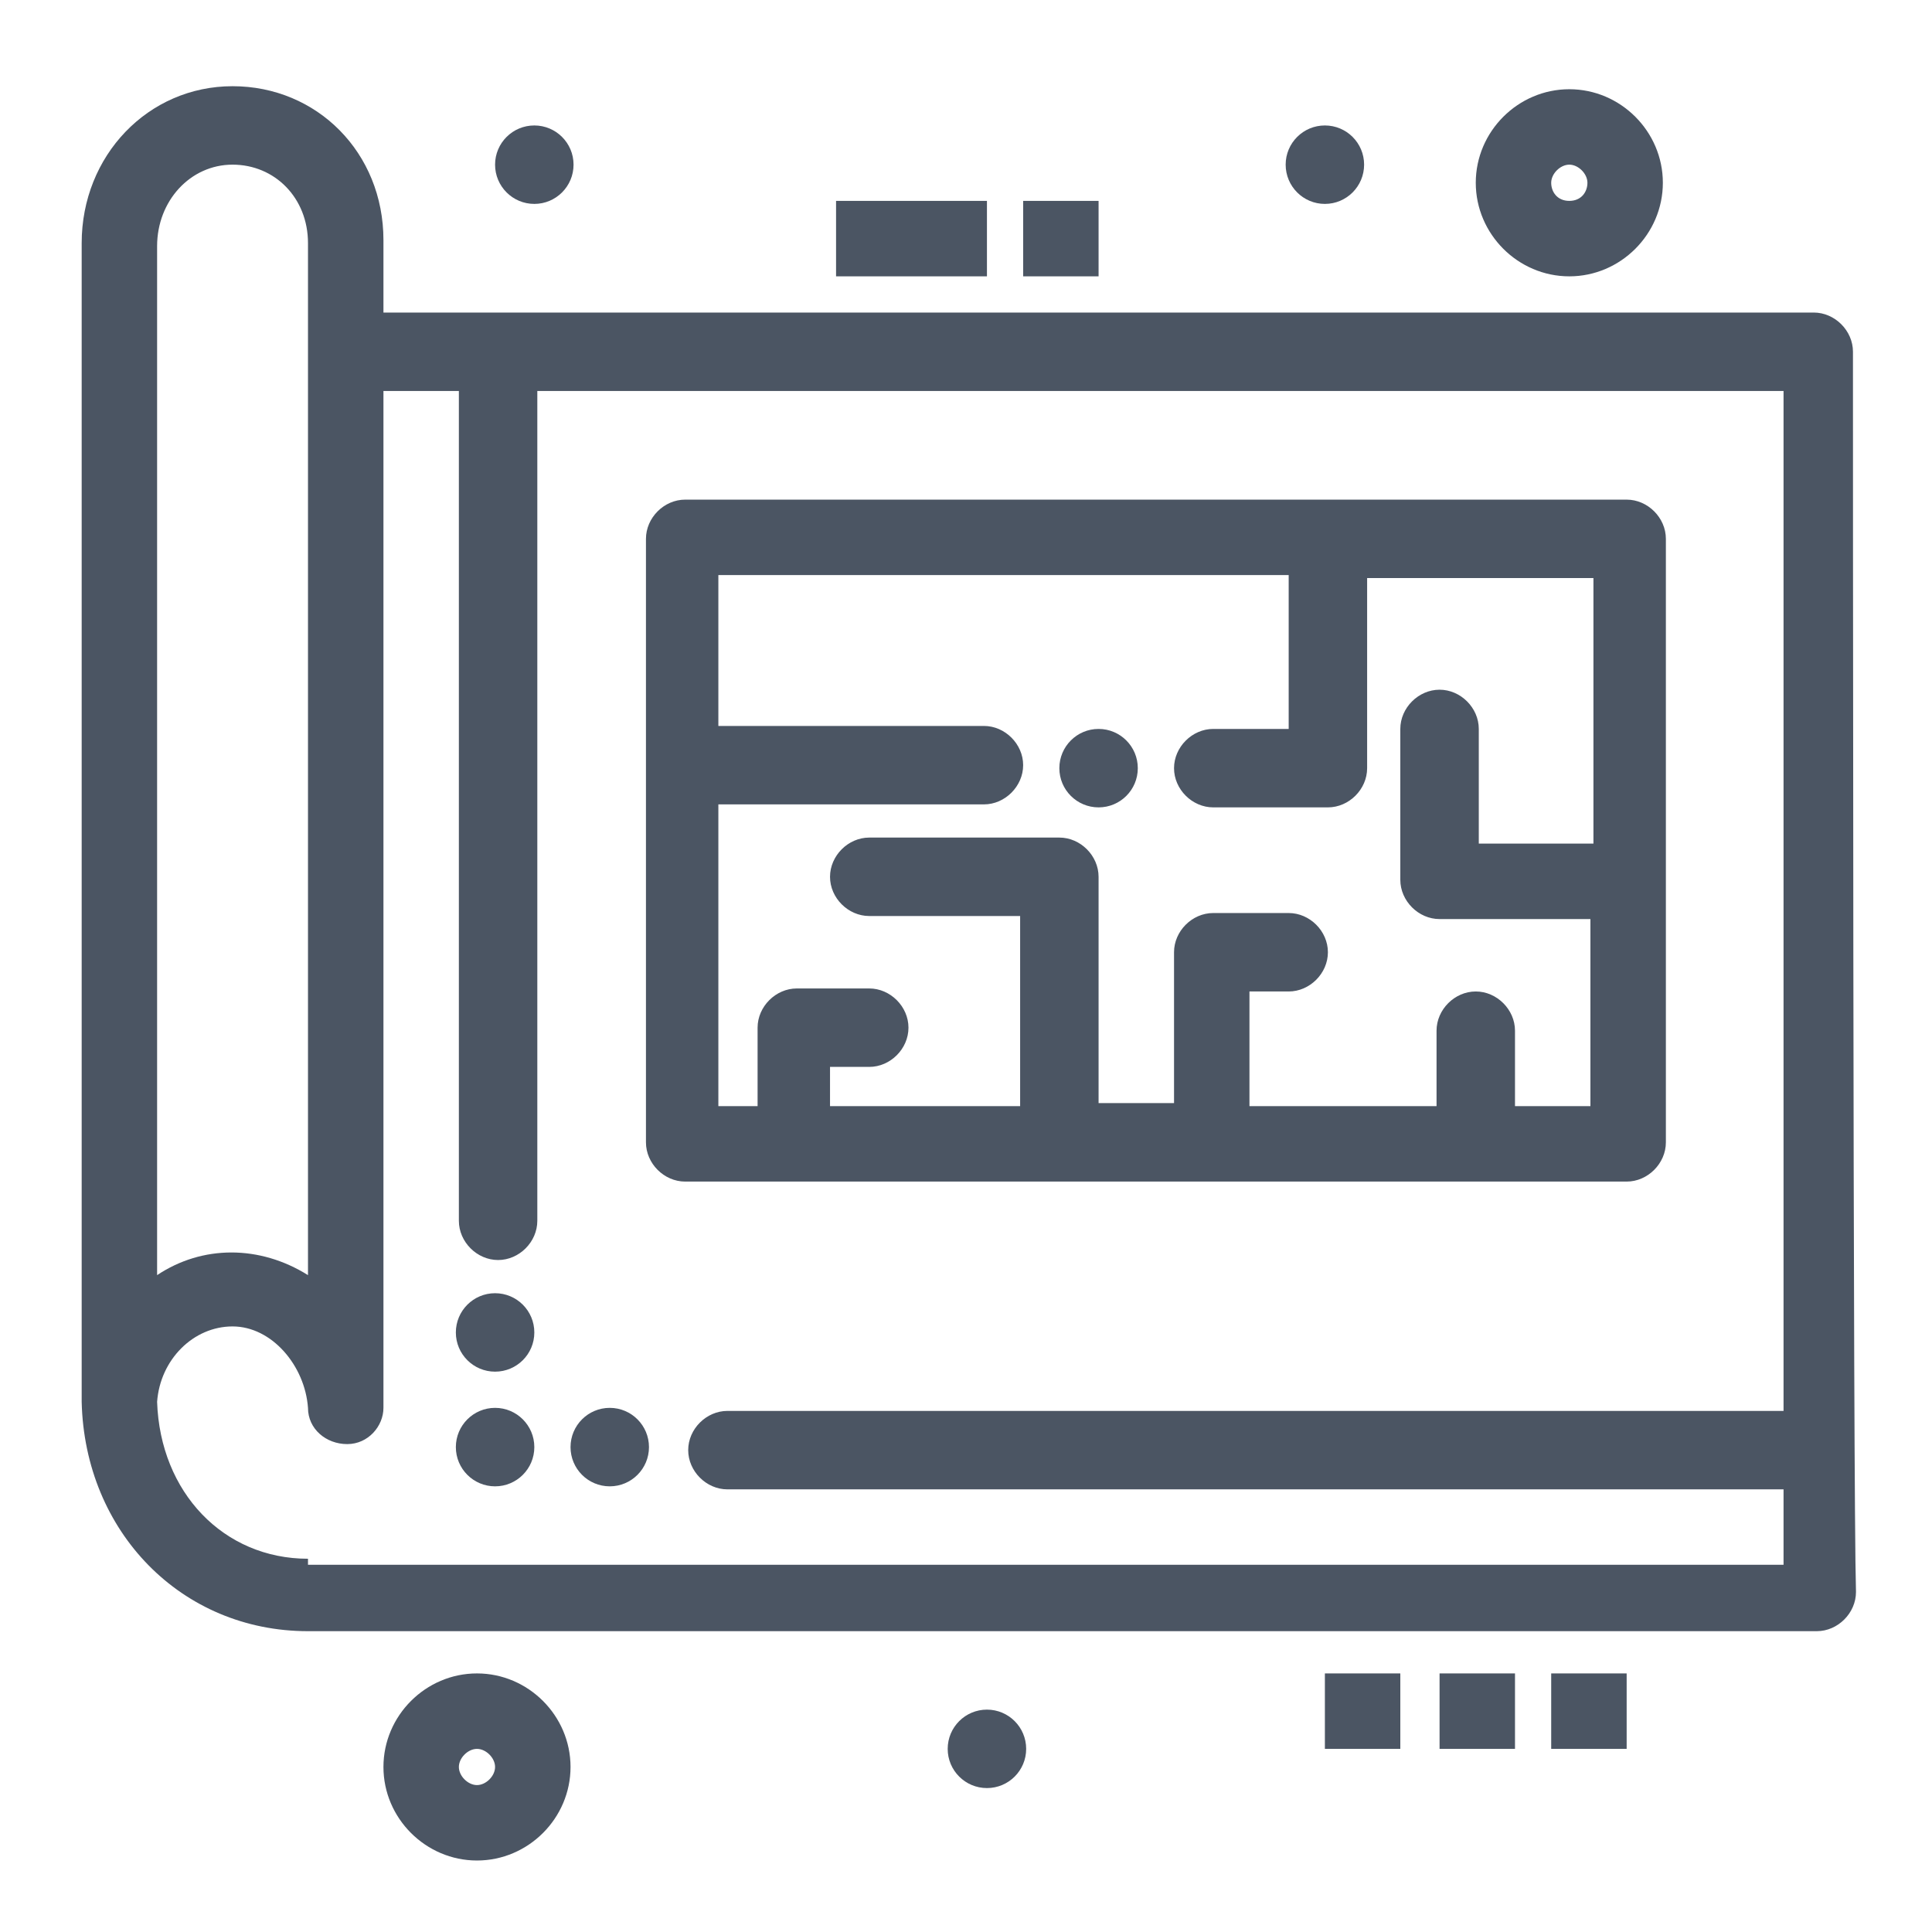
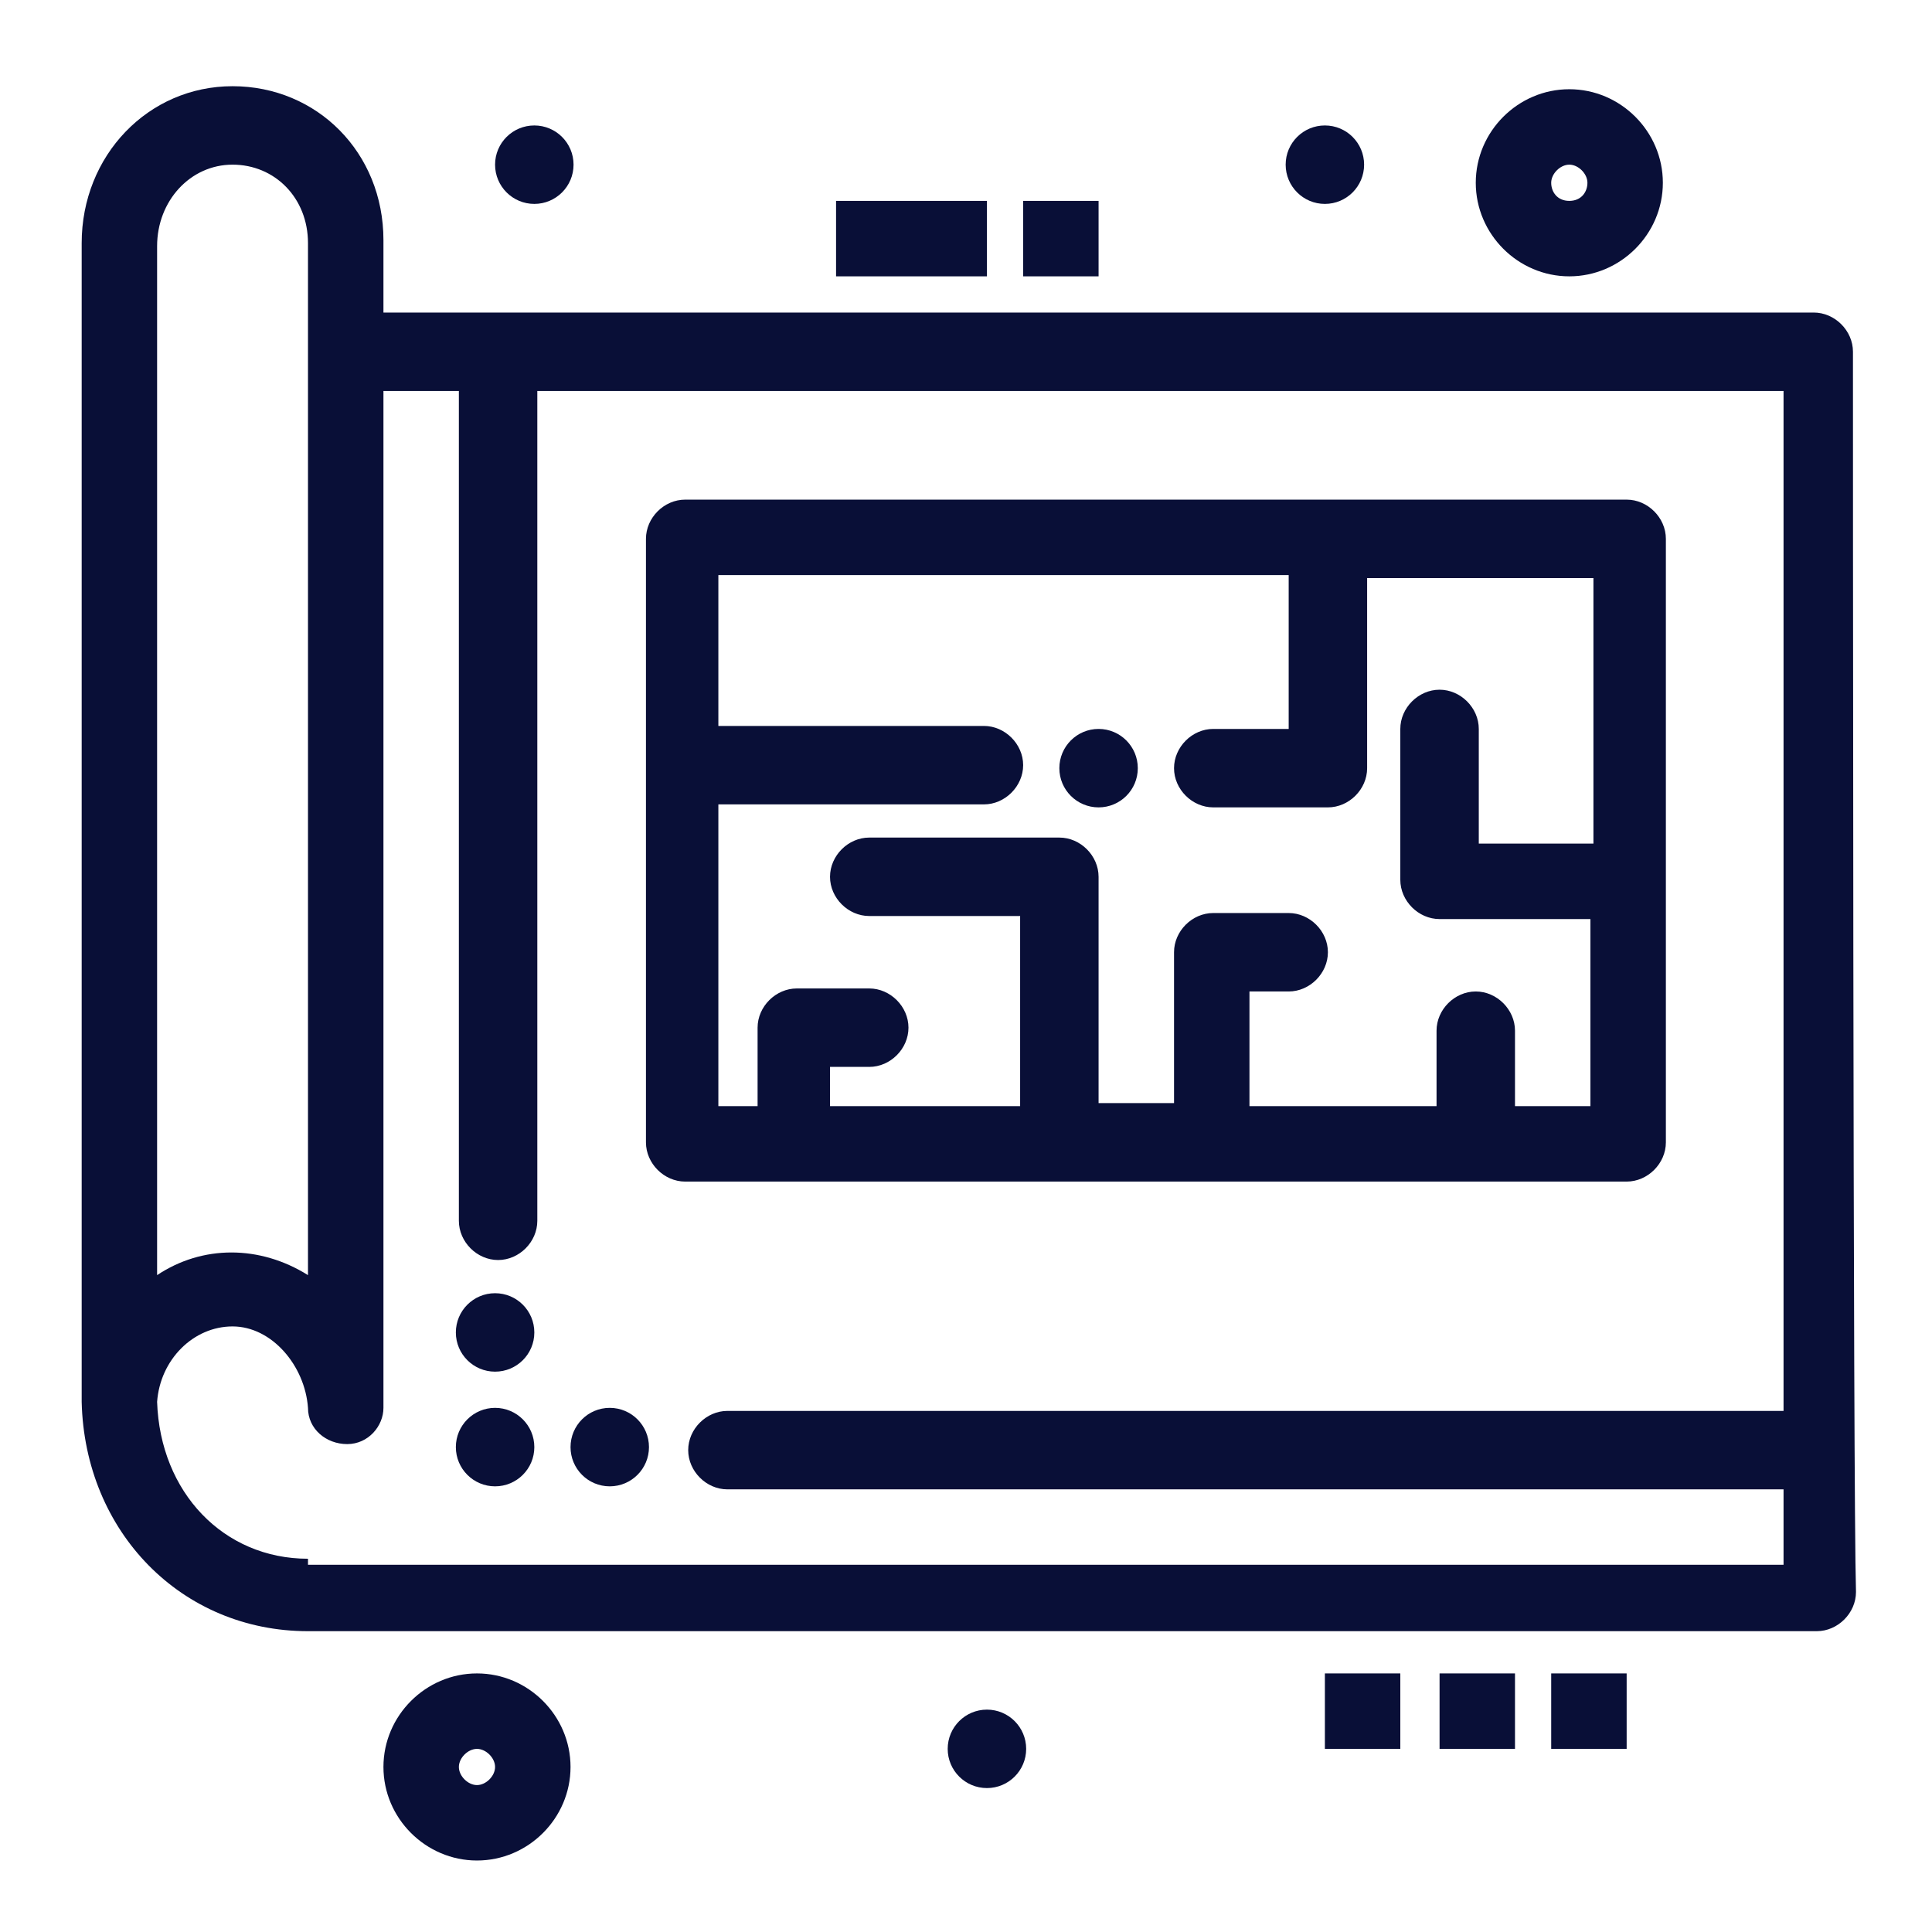
<svg xmlns="http://www.w3.org/2000/svg" width="100%" height="100%" viewBox="0 0 128 128" version="1.1" xml:space="preserve" style="fill-rule:evenodd;clip-rule:evenodd;stroke-linejoin:round;stroke-miterlimit:2;">
  <g transform="matrix(1.98066,0,0,1.98066,-62.5748,-62.2747)">
    <g transform="matrix(1,0,0,1,-291.529,-421.328)">
-       <rect x="351.088" y="459.489" width="5.047" height="2.524" style="fill:rgb(75, 85, 99);fill-rule:nonzero;" />
+       <rect x="351.088" y="459.489" width="5.047" height="2.524" style="fill:#090F37;fill-rule:nonzero;" />
    </g>
    <g transform="matrix(1,0,0,1,-291.529,-421.328)">
-       <rect x="357.346" y="459.489" width="2.523" height="2.524" style="fill:rgb(75, 85, 99);fill-rule:nonzero;" />
+       <rect x="357.346" y="459.489" width="2.523" height="2.524" style="fill:#090F37;fill-rule:nonzero;" />
    </g>
    <g transform="matrix(1,0,0,1,-291.529,-421.328)">
-       <rect x="367.439" y="508.745" width="2.523" height="2.524" style="fill:rgb(75, 85, 99);fill-rule:nonzero;" />
+       <rect x="367.439" y="508.745" width="2.523" height="2.524" style="fill:#090F37;fill-rule:nonzero;" />
    </g>
    <g transform="matrix(1,0,0,1,-291.529,-421.328)">
-       <rect x="371.275" y="508.745" width="2.523" height="2.524" style="fill:rgb(75, 85, 99);fill-rule:nonzero;" />
+       <rect x="371.275" y="508.745" width="2.523" height="2.524" style="fill:#090F37;fill-rule:nonzero;" />
    </g>
    <g transform="matrix(1,0,0,1,-291.529,-421.328)">
-       <rect x="375.009" y="508.745" width="2.524" height="2.524" style="fill:rgb(75, 85, 99);fill-rule:nonzero;" />
+       <rect x="375.009" y="508.745" width="2.524" height="2.524" style="fill:#090F37;fill-rule:nonzero;" />
    </g>
    <g transform="matrix(1,0,0,1,-291.529,-421.328)">
-       <path d="M343.518,499.862C344.242,499.862 344.83,500.45 344.83,501.175C344.83,501.899 344.242,502.487 343.518,502.487C342.793,502.487 342.206,501.899 342.206,501.175C342.206,500.45 342.793,499.862 343.518,499.862Z" style="fill:rgb(75, 85, 99);fill-rule:nonzero;" />
+       <path d="M343.518,499.862C344.242,499.862 344.83,500.45 344.83,501.175C344.83,501.899 344.242,502.487 343.518,502.487C342.793,502.487 342.206,501.899 342.206,501.175C342.206,500.45 342.793,499.862 343.518,499.862Z" style="fill:#090F37;fill-rule:nonzero;" />
    </g>
    <g transform="matrix(1,0,0,1,-291.529,-421.328)">
-       <path d="M356.135,509.956C356.859,509.956 357.447,510.544 357.447,511.269C357.447,511.993 356.859,512.58 356.135,512.58C355.41,512.58 354.822,511.993 354.822,511.269C354.822,510.544 355.41,509.956 356.135,509.956Z" style="fill:rgb(75, 85, 99);fill-rule:nonzero;" />
+       <path d="M356.135,509.956C356.859,509.956 357.447,510.544 357.447,511.269C357.447,511.993 356.859,512.58 356.135,512.58C355.41,512.58 354.822,511.993 354.822,511.269C354.822,510.544 355.41,509.956 356.135,509.956Z" style="fill:#090F37;fill-rule:nonzero;" />
    </g>
    <g transform="matrix(1,0,0,1,-291.529,-421.328)">
-       <path d="M367.439,456.966C368.164,456.966 368.751,457.553 368.751,458.277C368.751,459.002 368.164,459.59 367.439,459.59C366.714,459.59 366.127,459.002 366.127,458.277C366.127,457.553 366.714,456.966 367.439,456.966Z" style="fill:rgb(75, 85, 99);fill-rule:nonzero;" />
+       <path d="M367.439,456.966C368.164,456.966 368.751,457.553 368.751,458.277C368.751,459.002 368.164,459.59 367.439,459.59C366.714,459.59 366.127,459.002 366.127,458.277C366.127,457.553 366.714,456.966 367.439,456.966Z" style="fill:#090F37;fill-rule:nonzero;" />
    </g>
    <g transform="matrix(1,0,0,1,-291.529,-421.328)">
-       <path d="M340.995,456.966C341.719,456.966 342.307,457.553 342.307,458.277C342.307,459.002 341.719,459.59 340.995,459.59C340.27,459.59 339.682,459.002 339.682,458.277C339.682,457.553 340.27,456.966 340.995,456.966Z" style="fill:rgb(75, 85, 99);fill-rule:nonzero;" />
+       <path d="M340.995,456.966C341.719,456.966 342.307,457.553 342.307,458.277C342.307,459.002 341.719,459.59 340.995,459.59C340.27,459.59 339.682,459.002 339.682,458.277C339.682,457.553 340.27,456.966 340.995,456.966Z" style="fill:#090F37;fill-rule:nonzero;" />
    </g>
    <g transform="matrix(1,0,0,1,-291.529,-421.328)">
-       <path d="M339.682,499.862C340.407,499.862 340.995,500.45 340.995,501.175C340.995,501.899 340.407,502.487 339.682,502.487C338.958,502.487 338.37,501.899 338.37,501.175C338.37,500.45 338.958,499.862 339.682,499.862Z" style="fill:rgb(75, 85, 99);fill-rule:nonzero;" />
+       <path d="M339.682,499.862C340.407,499.862 340.995,500.45 340.995,501.175C340.995,501.899 340.407,502.487 339.682,502.487C338.958,502.487 338.37,501.899 338.37,501.175C338.37,500.45 338.958,499.862 339.682,499.862Z" style="fill:#090F37;fill-rule:nonzero;" />
    </g>
    <g transform="matrix(1,0,0,1,-291.529,-421.328)">
-       <path d="M339.682,496.027C340.407,496.027 340.995,496.614 340.995,497.34C340.995,498.065 340.407,498.651 339.682,498.651C338.958,498.651 338.37,498.065 338.37,497.34C338.37,496.614 338.958,496.027 339.682,496.027Z" style="fill:rgb(75, 85, 99);fill-rule:nonzero;" />
+       <path d="M339.682,496.027C340.407,496.027 340.995,496.614 340.995,497.34C340.995,498.065 340.407,498.651 339.682,498.651C338.958,498.651 338.37,498.065 338.37,497.34C338.37,496.614 338.958,496.027 339.682,496.027Z" style="fill:#090F37;fill-rule:nonzero;" />
    </g>
    <g transform="matrix(1,0,0,1,-291.529,-421.328)">
-       <path d="M359.869,477.152C360.594,477.152 361.181,477.74 361.181,478.465C361.181,479.19 360.594,479.776 359.869,479.776C359.145,479.776 358.557,479.19 358.557,478.465C358.557,477.74 359.145,477.152 359.869,477.152Z" style="fill:rgb(75, 85, 99);fill-rule:nonzero;" />
+       <path d="M359.869,477.152C360.594,477.152 361.181,477.74 361.181,478.465C361.181,479.19 360.594,479.776 359.869,479.776C359.145,479.776 358.557,479.19 358.557,478.465C358.557,477.74 359.145,477.152 359.869,477.152Z" style="fill:#090F37;fill-rule:nonzero;" />
    </g>
    <g transform="matrix(1,0,0,1,-291.529,-421.328)">
-       <path d="M366.228,472.005L366.228,477.152L363.705,477.152C362.998,477.152 362.393,477.758 362.393,478.465C362.393,479.171 362.998,479.776 363.705,479.776L367.54,479.776C368.247,479.776 368.852,479.171 368.852,478.465L368.852,472.106L376.422,472.106L376.422,480.988L372.587,480.988L372.587,477.152C372.587,476.446 371.981,475.84 371.275,475.84C370.568,475.84 369.962,476.446 369.962,477.152L369.962,482.199C369.962,482.905 370.568,483.512 371.275,483.512L376.321,483.512L376.321,489.77L373.798,489.77L373.798,487.246C373.798,486.539 373.192,485.934 372.486,485.934C371.779,485.934 371.174,486.539 371.174,487.246L371.174,489.77L364.916,489.77L364.916,485.934L366.228,485.934C366.935,485.934 367.54,485.328 367.54,484.621C367.54,483.915 366.935,483.31 366.228,483.31L363.705,483.31C362.998,483.31 362.393,483.915 362.393,484.621L362.393,489.668L359.869,489.668L359.869,482.099C359.869,481.392 359.264,480.786 358.557,480.786L352.198,480.786C351.492,480.786 350.886,481.392 350.886,482.099C350.886,482.805 351.492,483.41 352.198,483.41L357.245,483.41L357.245,489.77L350.886,489.77L350.886,488.457L352.198,488.457C352.905,488.457 353.51,487.852 353.51,487.145C353.51,486.439 352.905,485.833 352.198,485.833L349.776,485.833C349.069,485.833 348.463,486.439 348.463,487.145L348.463,489.77L347.151,489.77L347.151,479.676L356.034,479.676C356.74,479.676 357.346,479.07 357.346,478.363C357.346,477.657 356.74,477.052 356.034,477.052L347.151,477.052L347.151,472.005L366.228,472.005ZM377.533,492.293C378.239,492.293 378.845,491.687 378.845,490.981L378.845,470.794C378.845,470.087 378.239,469.482 377.533,469.482L346.041,469.482C345.334,469.482 344.729,470.087 344.729,470.794L344.729,490.981C344.729,491.687 345.334,492.293 346.041,492.293L377.533,492.293Z" style="fill:rgb(75, 85, 99);fill-rule:nonzero;" />
+       <path d="M366.228,472.005L366.228,477.152L363.705,477.152C362.998,477.152 362.393,477.758 362.393,478.465C362.393,479.171 362.998,479.776 363.705,479.776L367.54,479.776C368.247,479.776 368.852,479.171 368.852,478.465L368.852,472.106L376.422,472.106L376.422,480.988L372.587,480.988L372.587,477.152C372.587,476.446 371.981,475.84 371.275,475.84C370.568,475.84 369.962,476.446 369.962,477.152L369.962,482.199C369.962,482.905 370.568,483.512 371.275,483.512L376.321,483.512L376.321,489.77L373.798,489.77L373.798,487.246C373.798,486.539 373.192,485.934 372.486,485.934C371.779,485.934 371.174,486.539 371.174,487.246L371.174,489.77L364.916,489.77L364.916,485.934L366.228,485.934C366.935,485.934 367.54,485.328 367.54,484.621C367.54,483.915 366.935,483.31 366.228,483.31L363.705,483.31C362.998,483.31 362.393,483.915 362.393,484.621L362.393,489.668L359.869,489.668L359.869,482.099C359.869,481.392 359.264,480.786 358.557,480.786L352.198,480.786C351.492,480.786 350.886,481.392 350.886,482.099C350.886,482.805 351.492,483.41 352.198,483.41L357.245,483.41L357.245,489.77L350.886,489.77L350.886,488.457L352.198,488.457C352.905,488.457 353.51,487.852 353.51,487.145C353.51,486.439 352.905,485.833 352.198,485.833L349.776,485.833C349.069,485.833 348.463,486.439 348.463,487.145L348.463,489.77L347.151,489.77L347.151,479.676L356.034,479.676C356.74,479.676 357.346,479.07 357.346,478.363C357.346,477.657 356.74,477.052 356.034,477.052L347.151,477.052L347.151,472.005L366.228,472.005ZM377.533,492.293C378.239,492.293 378.845,491.687 378.845,490.981L378.845,470.794C378.845,470.087 378.239,469.482 377.533,469.482L346.041,469.482C345.334,469.482 344.729,470.087 344.729,470.794L344.729,490.981C344.729,491.687 345.334,492.293 346.041,492.293L377.533,492.293Z" style="fill:#090F37;fill-rule:nonzero;" />
    </g>
    <g transform="matrix(1,0,0,1,-291.529,-421.328)">
-       <path d="M333.424,504.909C330.598,504.909 328.479,502.689 328.377,499.661C328.479,498.248 329.589,497.138 330.901,497.138C332.213,497.138 333.323,498.449 333.424,499.862C333.424,500.569 334.03,501.074 334.736,501.074C335.443,501.074 335.948,500.469 335.948,499.862L335.948,465.848L338.471,465.848L338.471,493.605C338.471,494.312 339.077,494.917 339.783,494.917C340.49,494.917 341.095,494.312 341.095,493.605L341.095,465.848L382.781,465.848L382.781,499.964L347.454,499.964C346.748,499.964 346.142,500.569 346.142,501.275C346.142,501.983 346.748,502.588 347.454,502.588L382.781,502.588L382.781,505.111L333.424,505.111L333.424,504.909ZM330.901,458.277C332.314,458.277 333.424,459.388 333.424,460.902L333.424,495.422C331.809,494.412 329.892,494.412 328.377,495.422L328.377,461.003C328.377,459.489 329.488,458.277 330.901,458.277ZM385.103,464.535C385.103,463.829 384.497,463.224 383.791,463.224L335.948,463.224L335.948,460.801C335.948,457.874 333.727,455.653 330.901,455.653C328.075,455.653 325.854,457.975 325.854,460.902L325.854,499.661C325.955,504.001 329.185,507.332 333.424,507.332L383.892,507.332C384.598,507.332 385.204,506.727 385.204,506.02C385.103,502.588 385.103,466.15 385.103,464.535Z" style="fill:rgb(75, 85, 99);fill-rule:nonzero;" />
+       <path d="M333.424,504.909C330.598,504.909 328.479,502.689 328.377,499.661C328.479,498.248 329.589,497.138 330.901,497.138C332.213,497.138 333.323,498.449 333.424,499.862C333.424,500.569 334.03,501.074 334.736,501.074C335.443,501.074 335.948,500.469 335.948,499.862L335.948,465.848L338.471,465.848L338.471,493.605C338.471,494.312 339.077,494.917 339.783,494.917C340.49,494.917 341.095,494.312 341.095,493.605L341.095,465.848L382.781,465.848L382.781,499.964L347.454,499.964C346.748,499.964 346.142,500.569 346.142,501.275C346.142,501.983 346.748,502.588 347.454,502.588L382.781,502.588L382.781,505.111L333.424,505.111L333.424,504.909ZM330.901,458.277C332.314,458.277 333.424,459.388 333.424,460.902L333.424,495.422C331.809,494.412 329.892,494.412 328.377,495.422L328.377,461.003C328.377,459.489 329.488,458.277 330.901,458.277ZM385.103,464.535C385.103,463.829 384.497,463.224 383.791,463.224L335.948,463.224L335.948,460.801C335.948,457.874 333.727,455.653 330.901,455.653C328.075,455.653 325.854,457.975 325.854,460.902L325.854,499.661C325.955,504.001 329.185,507.332 333.424,507.332L383.892,507.332C384.598,507.332 385.204,506.727 385.204,506.02C385.103,502.588 385.103,466.15 385.103,464.535Z" style="fill:#090F37;fill-rule:nonzero;" />
    </g>
    <g transform="matrix(1,0,0,1,-291.529,-421.328)">
-       <path d="M375.615,458.277C375.918,458.277 376.221,458.58 376.221,458.883C376.221,459.187 376.019,459.489 375.615,459.489C375.211,459.489 375.009,459.187 375.009,458.883C375.009,458.58 375.312,458.277 375.615,458.277ZM375.615,462.013C377.331,462.013 378.744,460.6 378.744,458.883C378.744,457.167 377.331,455.754 375.615,455.754C373.899,455.754 372.486,457.167 372.486,458.883C372.486,460.6 373.899,462.013 375.615,462.013Z" style="fill:rgb(75, 85, 99);fill-rule:nonzero;" />
+       <path d="M375.615,458.277C375.918,458.277 376.221,458.58 376.221,458.883C376.221,459.187 376.019,459.489 375.615,459.489C375.211,459.489 375.009,459.187 375.009,458.883C375.009,458.58 375.312,458.277 375.615,458.277ZM375.615,462.013C377.331,462.013 378.744,460.6 378.744,458.883C378.744,457.167 377.331,455.754 375.615,455.754C373.899,455.754 372.486,457.167 372.486,458.883C372.486,460.6 373.899,462.013 375.615,462.013Z" style="fill:#090F37;fill-rule:nonzero;" />
    </g>
    <g transform="matrix(1,0,0,1,-291.529,-421.328)">
-       <path d="M339.077,512.48C338.774,512.48 338.471,512.177 338.471,511.874C338.471,511.571 338.774,511.269 339.077,511.269C339.379,511.269 339.682,511.571 339.682,511.874C339.682,512.177 339.379,512.48 339.077,512.48ZM339.077,508.745C337.361,508.745 335.948,510.158 335.948,511.874C335.948,513.59 337.361,515.003 339.077,515.003C340.792,515.003 342.206,513.59 342.206,511.874C342.206,510.158 340.792,508.745 339.077,508.745Z" style="fill:rgb(75, 85, 99);fill-rule:nonzero;" />
+       <path d="M339.077,512.48C338.774,512.48 338.471,512.177 338.471,511.874C338.471,511.571 338.774,511.269 339.077,511.269C339.379,511.269 339.682,511.571 339.682,511.874C339.682,512.177 339.379,512.48 339.077,512.48ZM339.077,508.745C337.361,508.745 335.948,510.158 335.948,511.874C335.948,513.59 337.361,515.003 339.077,515.003C340.792,515.003 342.206,513.59 342.206,511.874C342.206,510.158 340.792,508.745 339.077,508.745Z" style="fill:#090F37;fill-rule:nonzero;" />
    </g>
  </g>
</svg>
